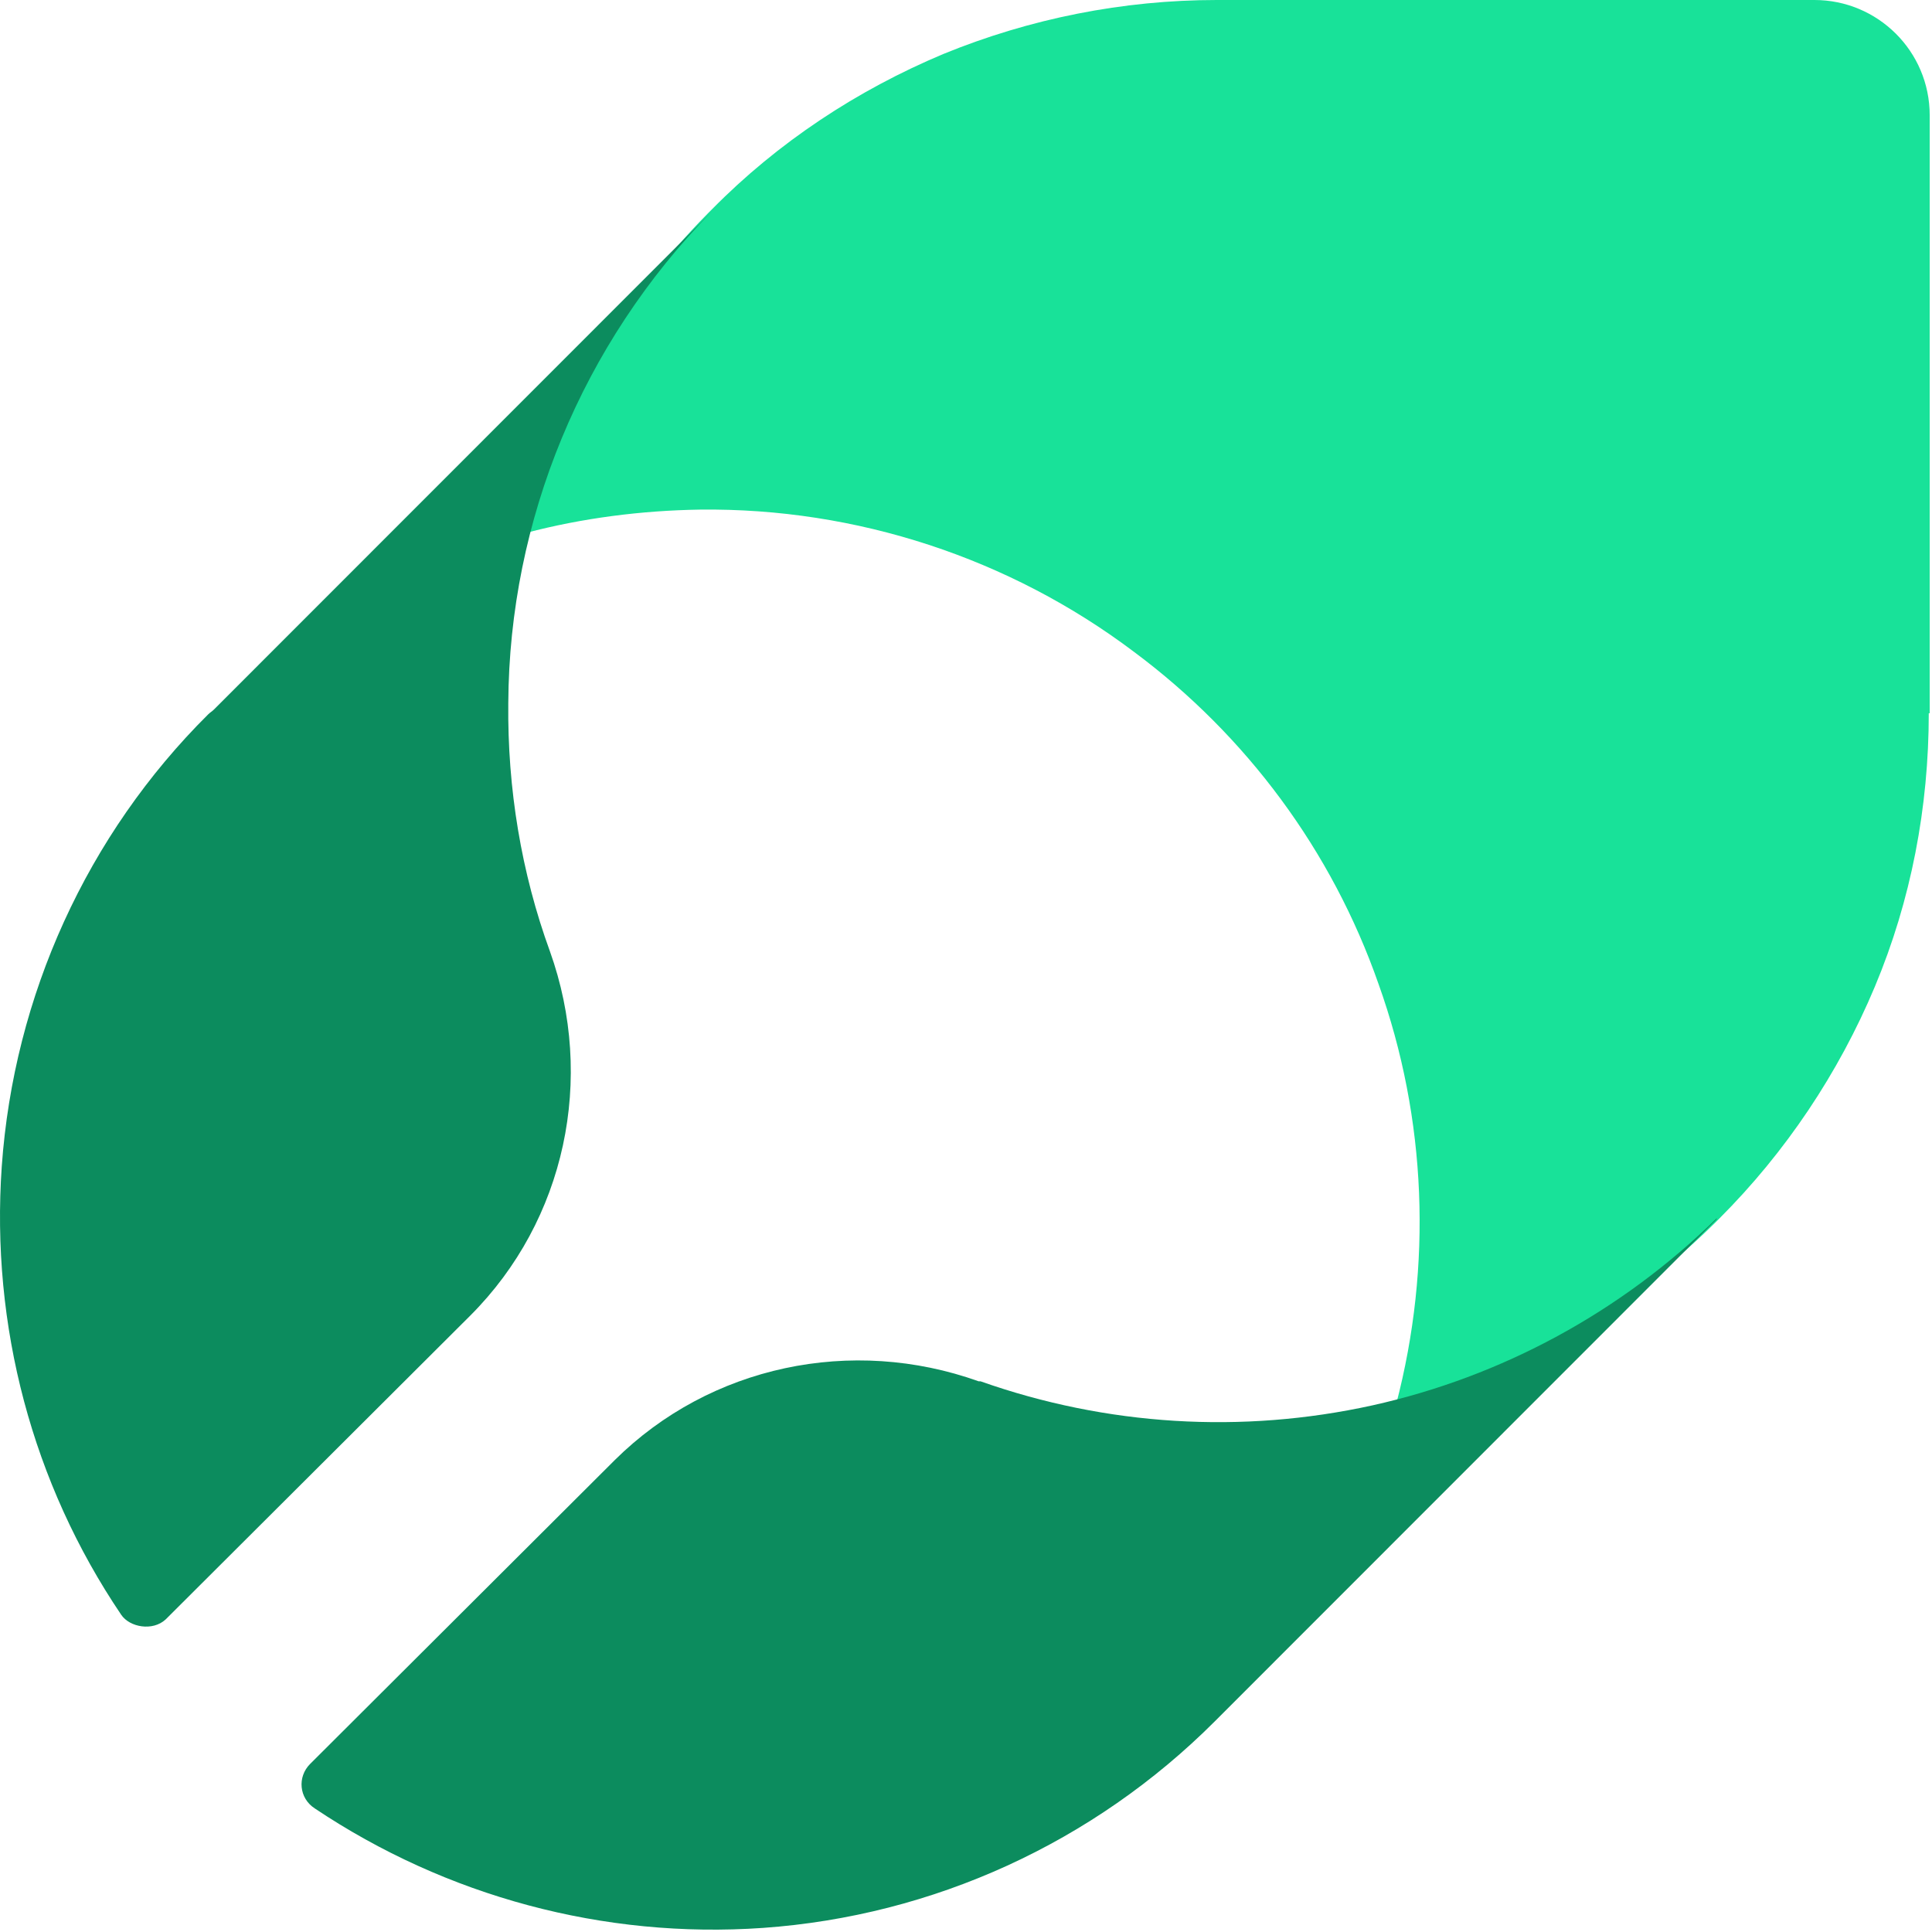
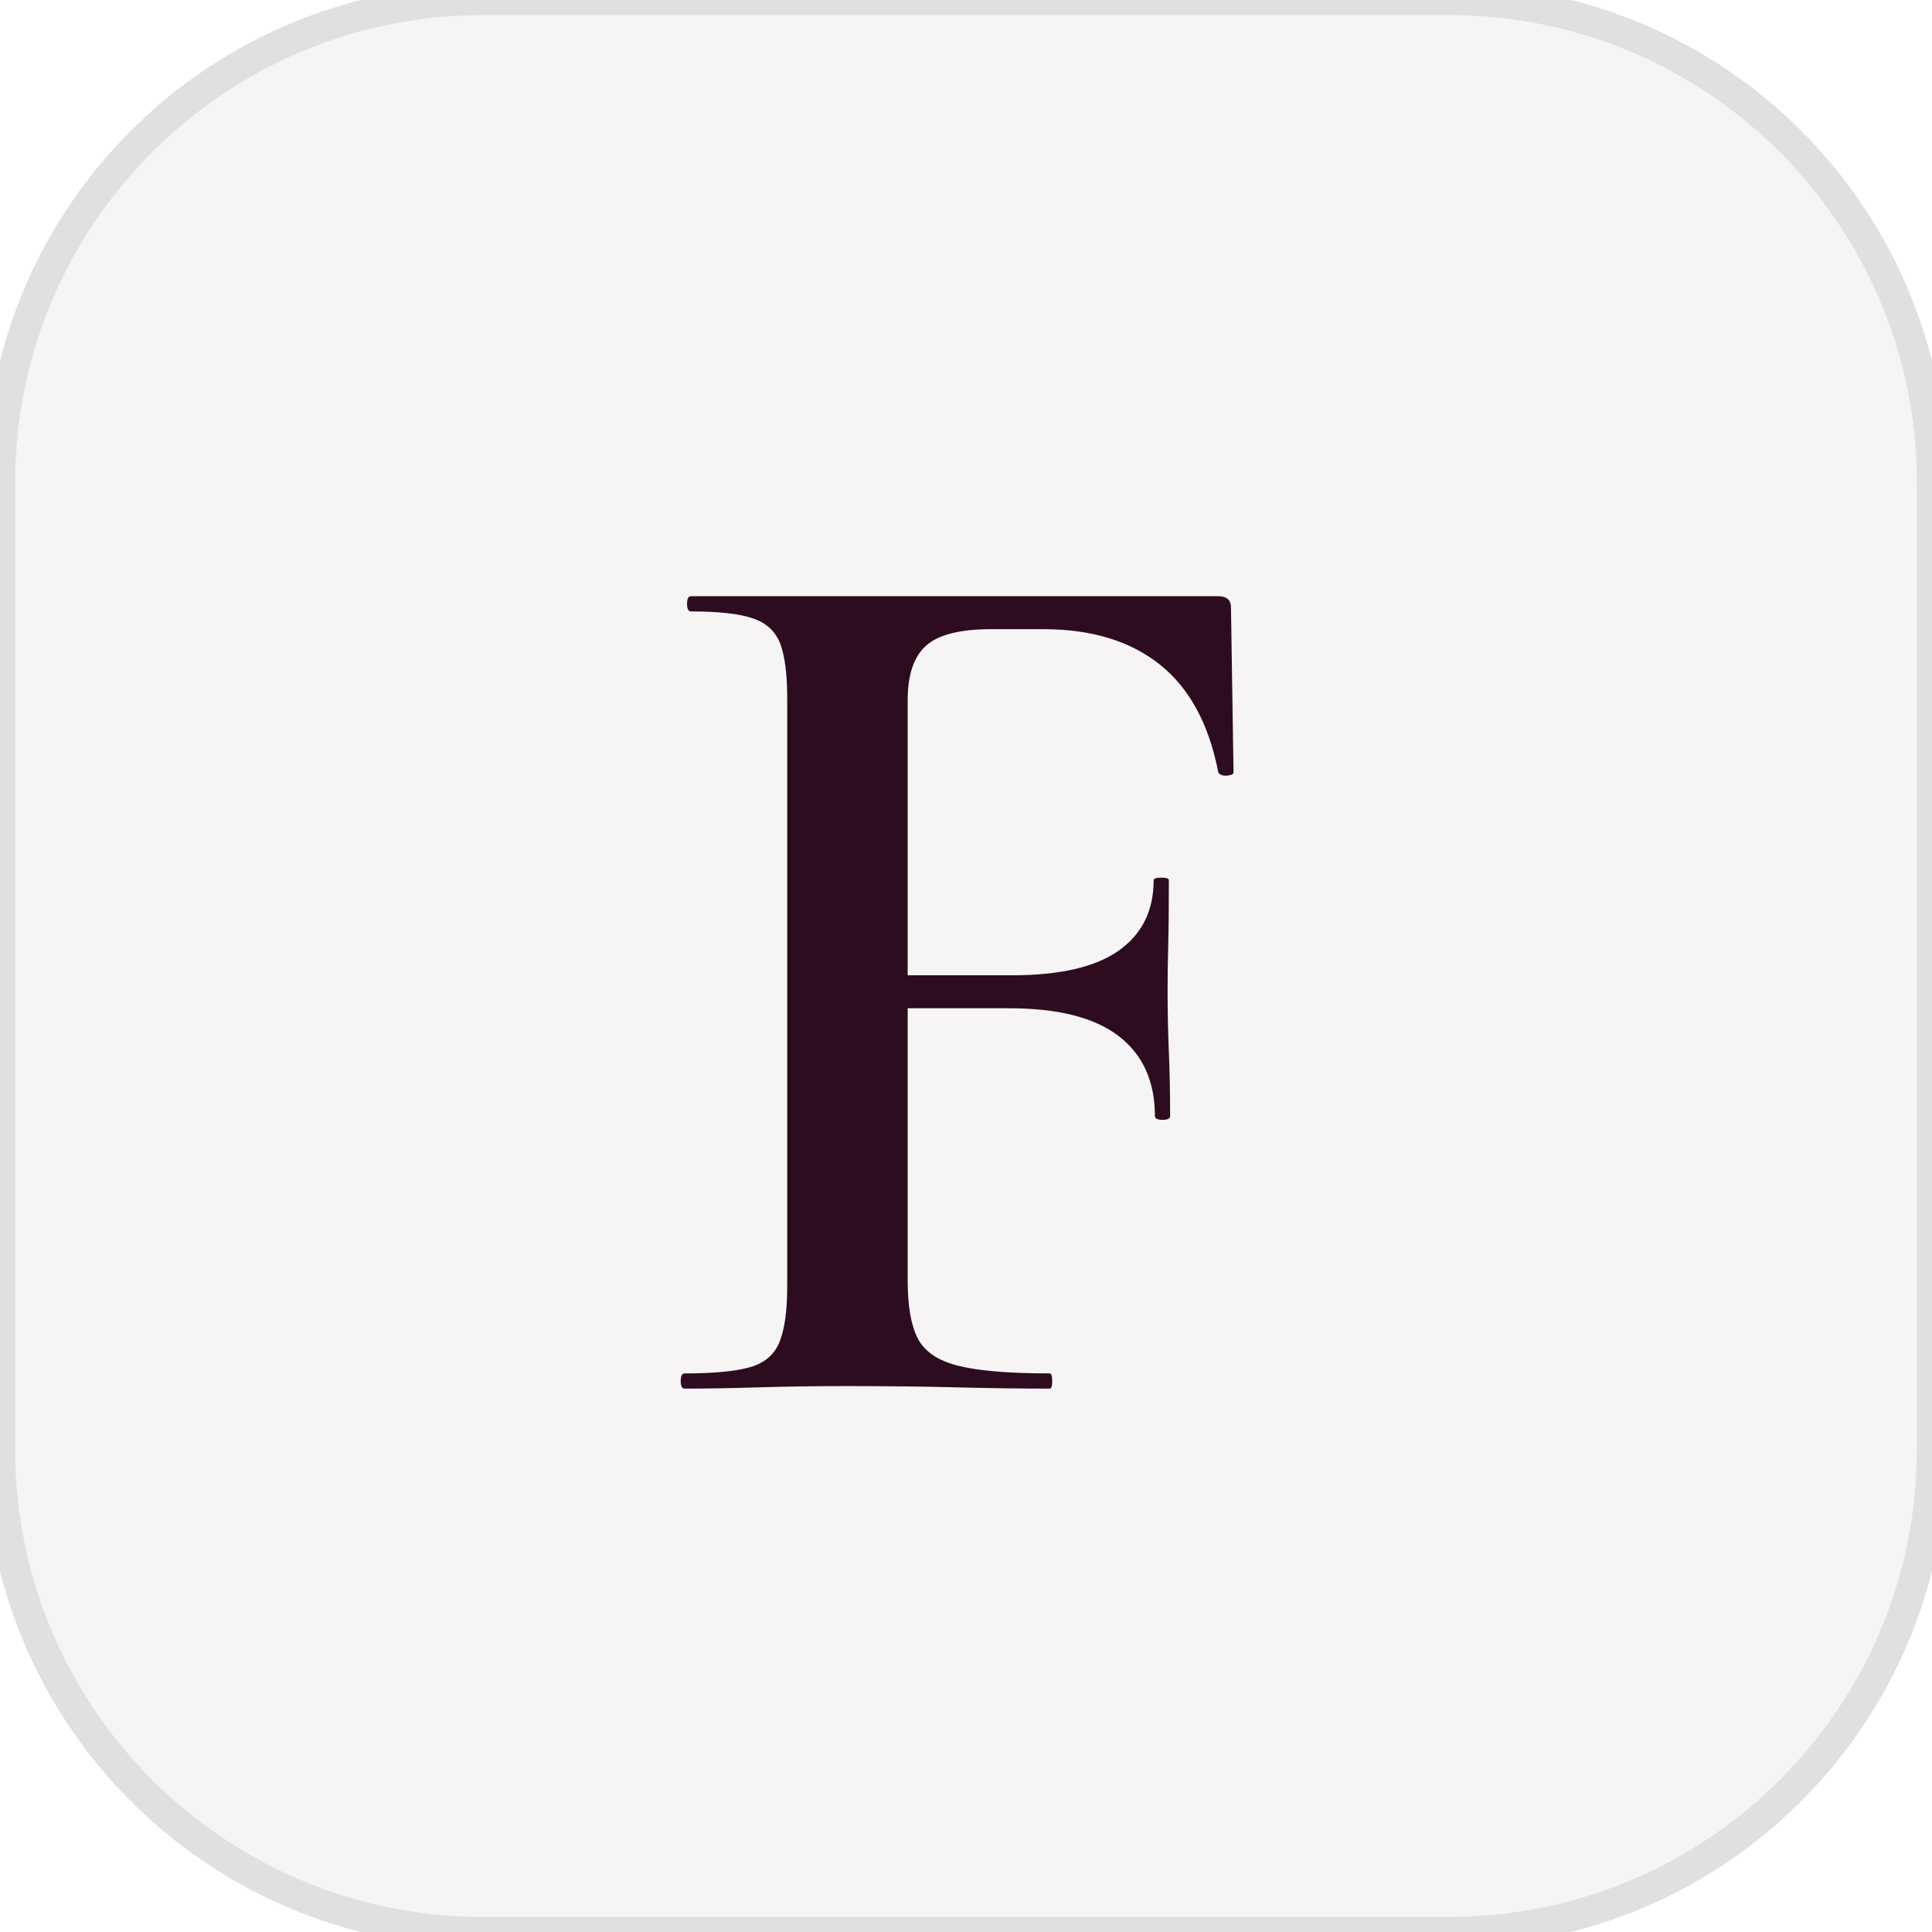
- <svg xmlns="http://www.w3.org/2000/svg" width="502" height="502" viewBox="0 0 502 502" fill="none">
-   <path d="M501.402 185.33V29.962C501.402 13.29 487.876 0 471.453 0H316.156C291.763 0 267.611 4.832 245.15 14.014C222.689 23.438 202.16 36.969 185.012 54.367L183.804 55.575C161.101 78.53 144.92 107.042 136.708 138.454C151.441 134.588 166.656 132.655 181.871 132.413C222.447 131.93 262.298 144.978 294.661 169.383C323.885 191.13 346.104 221.092 358.18 255.645C370.739 290.681 372.188 328.859 362.769 364.862C393.925 356.647 422.666 340.457 445.611 317.744L446.818 316.536C463.966 299.38 477.732 278.841 487.151 256.37C496.571 233.898 501.16 209.735 501.16 185.33H501.402Z" fill="#18E299" />
-   <path d="M132.071 182.706C132.312 135.044 151.32 89.307 184.764 55.125L55.557 184.391C55.076 184.873 54.594 185.113 54.113 185.595C22.593 216.888 3.586 258.774 0.458 303.066C-2.43 344.47 8.397 385.392 31.496 419.575C33.699 422.835 39.677 423.907 43.046 420.778L122.206 341.822C146.989 317.028 154.689 280.198 142.899 247.219C135.44 226.758 131.831 204.852 132.071 182.706Z" fill="#0C8C5E" />
-   <path d="M446.067 316.547C421.284 340.86 390.245 357.71 356.56 365.172C322.634 372.635 287.506 370.468 254.783 358.914C254.783 358.914 254.542 358.914 254.301 358.914C221.338 347.118 184.525 354.821 159.742 379.375L80.581 458.331C77.212 461.701 77.694 467.238 81.784 469.885C115.95 492.754 156.855 503.827 198.24 500.938C242.512 497.809 284.137 478.792 315.656 447.258L316.859 446.054L446.067 316.788V316.547Z" fill="#0C8C5E" />
+ <svg xmlns="http://www.w3.org/2000/svg" width="64" height="64" viewBox="0 0 64 64" role="img" aria-label="FittingMe.AI">
+   <style>
+     .fm-dark { display: none; }
+     @media (prefers-color-scheme: dark) {
+       .fm-light { display: none; }
+       .fm-dark { display: inline; }
+     }
+   </style>
+   <g class="fm-dark">
+     <rect width="64" height="64" rx="16" fill="#2D0C1F" />
+     <path fill="#FAFAFA" d="M22.676 46L22.676 46Q22.550 46 22.550 45.748Q22.550 45.496 22.676 45.496L22.676 45.496Q24.146 45.496 24.860 45.286Q25.574 45.076 25.826 44.446Q26.078 43.816 26.078 42.598L26.078 42.598L26.078 23.152Q26.078 21.934 25.847 21.325Q25.616 20.716 24.944 20.485Q24.272 20.254 22.886 20.254L22.886 20.254Q22.760 20.254 22.760 20.002Q22.760 19.750 22.886 19.750L22.886 19.750L40.358 19.750Q40.778 19.750 40.778 20.128L40.778 20.128L40.862 25.588Q40.862 25.672 40.652 25.693Q40.442 25.714 40.358 25.588L40.358 25.588Q39.896 23.194 38.426 22.018Q36.956 20.842 34.562 20.842L34.562 20.842L32.840 20.842Q31.286 20.842 30.677 21.388Q30.068 21.934 30.068 23.194L30.068 23.194L30.068 42.430Q30.068 43.690 30.404 44.341Q30.740 44.992 31.748 45.244Q32.756 45.496 34.772 45.496L34.772 45.496Q34.856 45.496 34.856 45.748Q34.856 46 34.772 46L34.772 46Q33.344 46 31.706 45.958Q30.068 45.916 27.968 45.916L27.968 45.916Q26.498 45.916 25.112 45.958Q23.726 46 22.676 46ZM38.258 36.970L38.258 36.970Q38.258 35.248 37.061 34.324Q35.864 33.400 33.428 33.400L33.428 33.400L28.178 33.400L28.178 32.308L33.512 32.308Q35.906 32.308 37.061 31.489Q38.216 30.670 38.216 29.158L38.216 29.158Q38.216 29.074 38.468 29.074Q38.720 29.074 38.720 29.158L38.720 29.158Q38.720 30.544 38.699 31.300Q38.678 32.056 38.678 32.854L38.678 32.854Q38.678 33.862 38.720 34.849Q38.762 35.836 38.762 36.970L38.762 36.970Q38.762 37.096 38.510 37.096Q38.258 37.096 38.258 36.970Z" />
+   </g>
+   <g class="fm-light">
+     <rect width="64" height="64" rx="16" fill="#F6F4F5" stroke="#E0E0E0" stroke-width="1" />
+     <path fill="#2D0C1F" d="M22.676 46L22.676 46Q22.550 46 22.550 45.748Q22.550 45.496 22.676 45.496L22.676 45.496Q24.146 45.496 24.860 45.286Q25.574 45.076 25.826 44.446Q26.078 43.816 26.078 42.598L26.078 42.598L26.078 23.152Q26.078 21.934 25.847 21.325Q25.616 20.716 24.944 20.485Q24.272 20.254 22.886 20.254L22.886 20.254Q22.760 20.254 22.760 20.002Q22.760 19.750 22.886 19.750L22.886 19.750L40.358 19.750Q40.778 19.750 40.778 20.128L40.778 20.128L40.862 25.588Q40.862 25.672 40.652 25.693Q40.442 25.714 40.358 25.588L40.358 25.588Q39.896 23.194 38.426 22.018Q36.956 20.842 34.562 20.842L34.562 20.842L32.840 20.842Q31.286 20.842 30.677 21.388Q30.068 21.934 30.068 23.194L30.068 23.194L30.068 42.430Q30.068 43.690 30.404 44.341Q30.740 44.992 31.748 45.244Q32.756 45.496 34.772 45.496L34.772 45.496Q34.856 45.496 34.856 45.748Q34.856 46 34.772 46L34.772 46Q33.344 46 31.706 45.958Q30.068 45.916 27.968 45.916L27.968 45.916Q26.498 45.916 25.112 45.958Q23.726 46 22.676 46ZM38.258 36.970L38.258 36.970Q38.258 35.248 37.061 34.324Q35.864 33.400 33.428 33.400L33.428 33.400L28.178 33.400L28.178 32.308L33.512 32.308Q35.906 32.308 37.061 31.489Q38.216 30.670 38.216 29.158L38.216 29.158Q38.216 29.074 38.468 29.074Q38.720 29.074 38.720 29.158L38.720 29.158Q38.720 30.544 38.699 31.300Q38.678 32.056 38.678 32.854L38.678 32.854Q38.678 33.862 38.720 34.849Q38.762 35.836 38.762 36.970L38.762 36.970Q38.762 37.096 38.510 37.096Q38.258 37.096 38.258 36.970Z" />
+   </g>
</svg>
